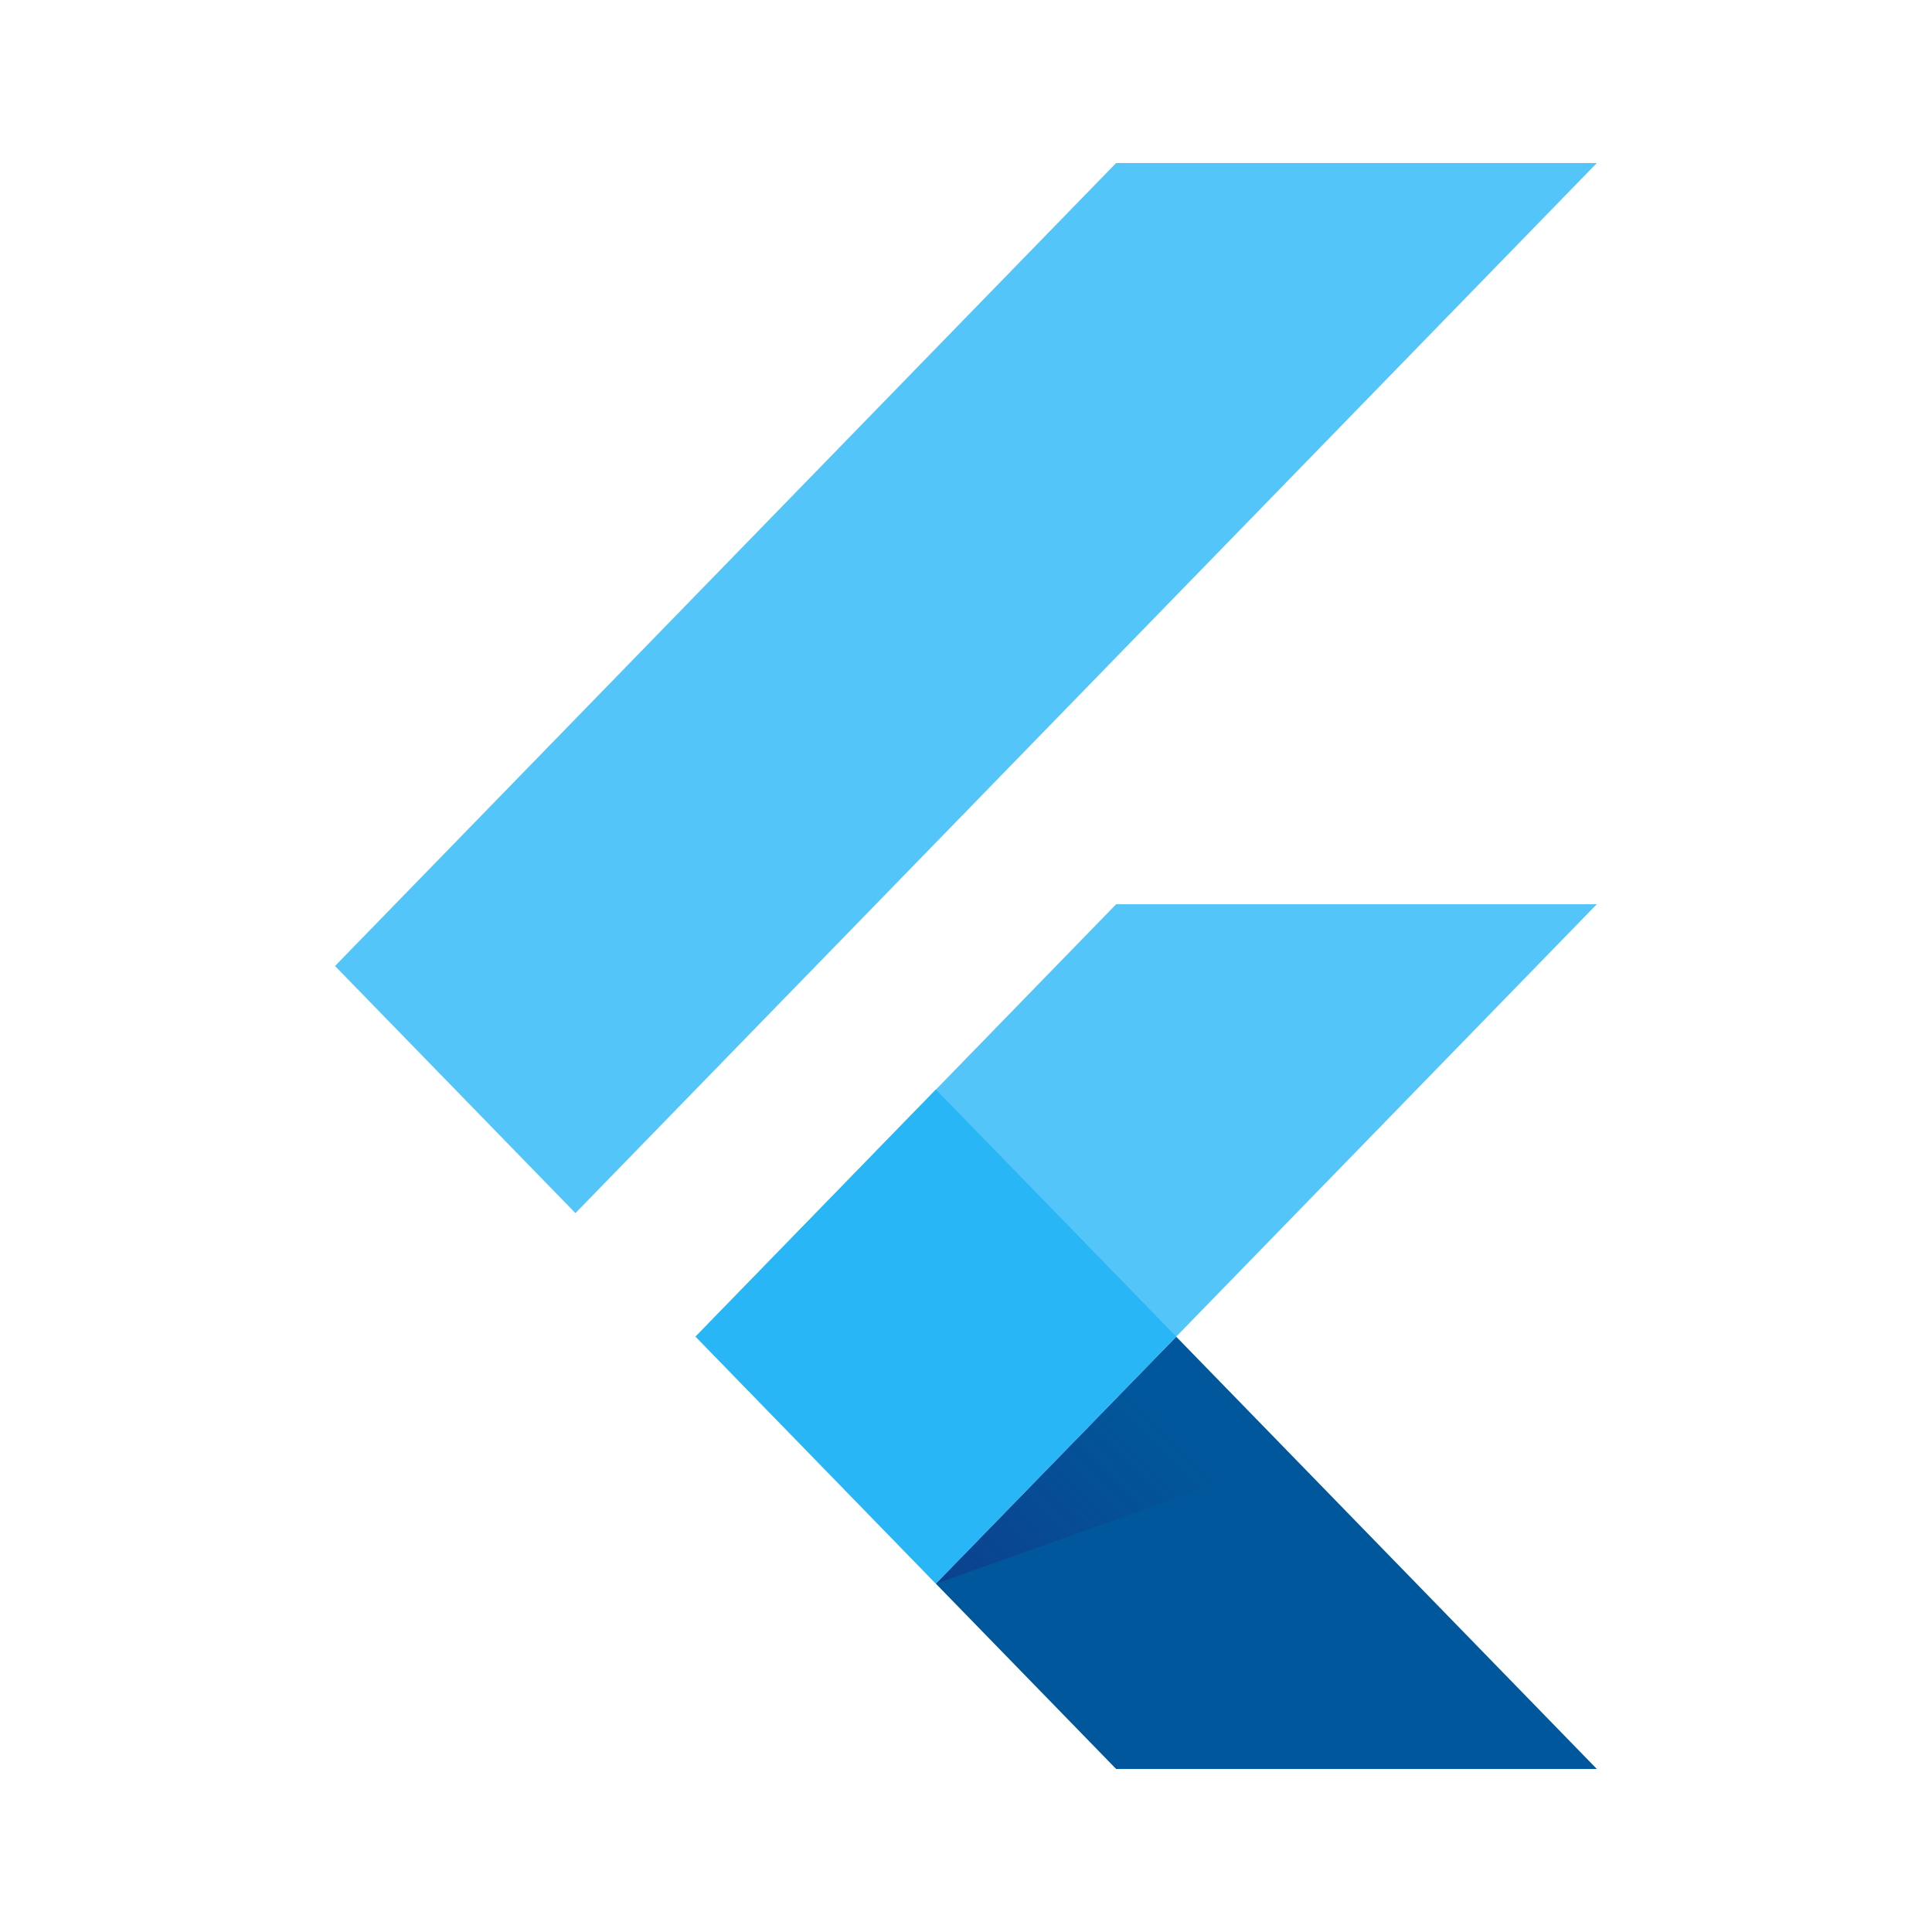
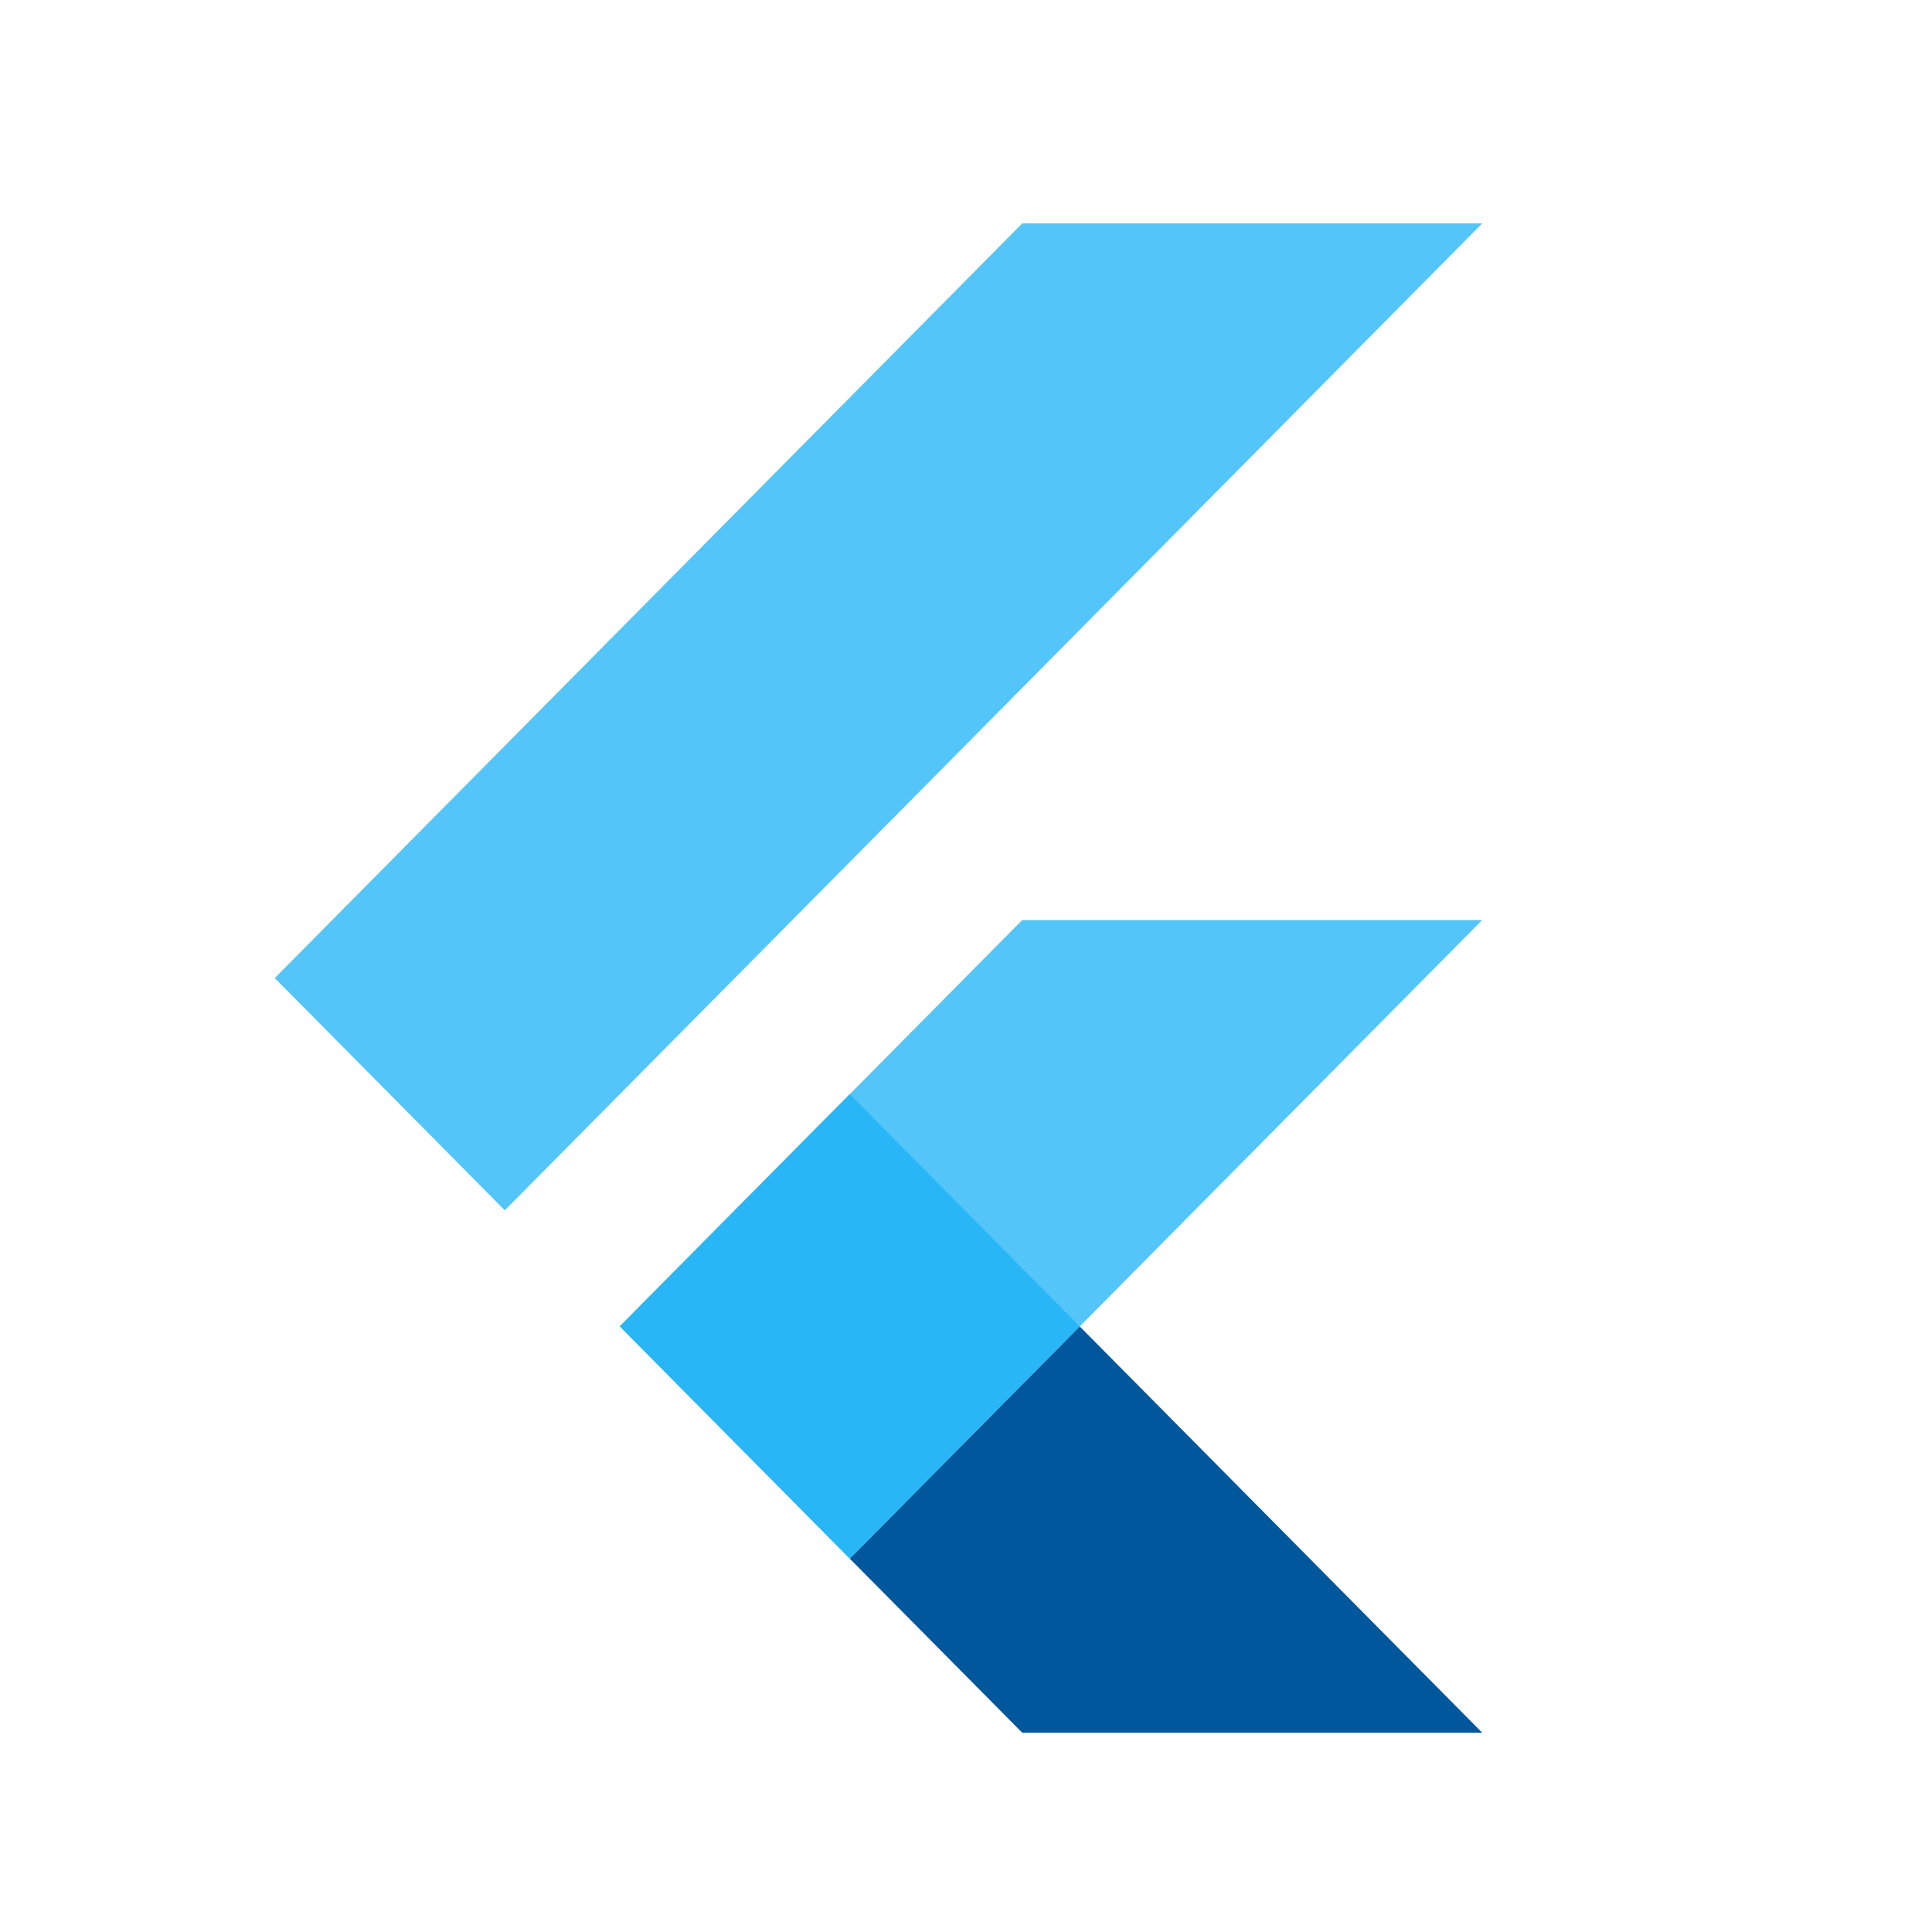
<svg xmlns="http://www.w3.org/2000/svg" width="32" height="32" viewBox="0 0 32 32" fill="none">
-   <path d="M26.448 14.977H18.487L11.521 22.14L15.501 26.231L26.448 14.977Z" fill="#54C5F8" style="fill:#54C5F8;fill:color(display-p3 0.329 0.772 0.973);fill-opacity:1;" />
-   <path d="M9.531 20.093L5.549 16L18.487 2.7H26.449L9.531 20.093Z" fill="#54C5F8" style="fill:#54C5F8;fill:color(display-p3 0.329 0.772 0.973);fill-opacity:1;" />
-   <path d="M15.501 26.231L18.487 29.3H26.449L19.482 22.14L15.501 26.231Z" fill="#01579B" style="fill:#01579B;fill:color(display-p3 0.004 0.341 0.608);fill-opacity:1;" />
-   <path d="M15.501 26.231L21.406 24.13L19.482 22.14L15.501 26.231Z" fill="url(#paint0_linear_31325_3633)" />
-   <path d="M15.501 18.046L11.521 22.137L15.501 26.229L19.481 22.137L15.501 18.046Z" fill="#29B6F6" style="fill:#29B6F6;fill:color(display-p3 0.161 0.714 0.965);fill-opacity:1;" />
-   <defs>
-     <linearGradient id="paint0_linear_31325_3633" x1="16.662" y1="27.021" x2="19.709" y2="24.057" gradientUnits="userSpaceOnUse">
-       <stop stop-color="#1A237E" stop-opacity="0.4" style="stop-color:#1A237E;stop-color:color(display-p3 0.102 0.137 0.494);stop-opacity:0.4;" />
-       <stop offset="1" stop-color="#1A237E" stop-opacity="0" style="stop-color:none;stop-opacity:0;" />
-     </linearGradient>
-   </defs>
+   <path d="M24.55 15.239H16.931L10.266 21.97L14.075 25.816L24.55 15.239Z" fill="#54C5F8" style="fill:#54C5F8;fill:color(display-p3 0.329 0.772 0.973);fill-opacity:1;" />
+   <path d="M8.361 20.047L4.551 16.2L16.932 3.7H24.551L8.361 20.047Z" fill="#54C5F8" style="fill:#54C5F8;fill:color(display-p3 0.329 0.772 0.973);fill-opacity:1;" />
+   <path d="M14.075 25.816L16.932 28.7H24.551L17.884 21.97L14.075 25.816Z" fill="#01579B" style="fill:#01579B;fill:color(display-p3 0.004 0.341 0.608);fill-opacity:1;" />
+   <path d="M14.074 18.123L10.265 21.968L14.074 25.814L17.883 21.968L14.074 18.123Z" fill="#29B6F6" style="fill:#29B6F6;fill:color(display-p3 0.161 0.714 0.965);fill-opacity:1;" />
</svg>
